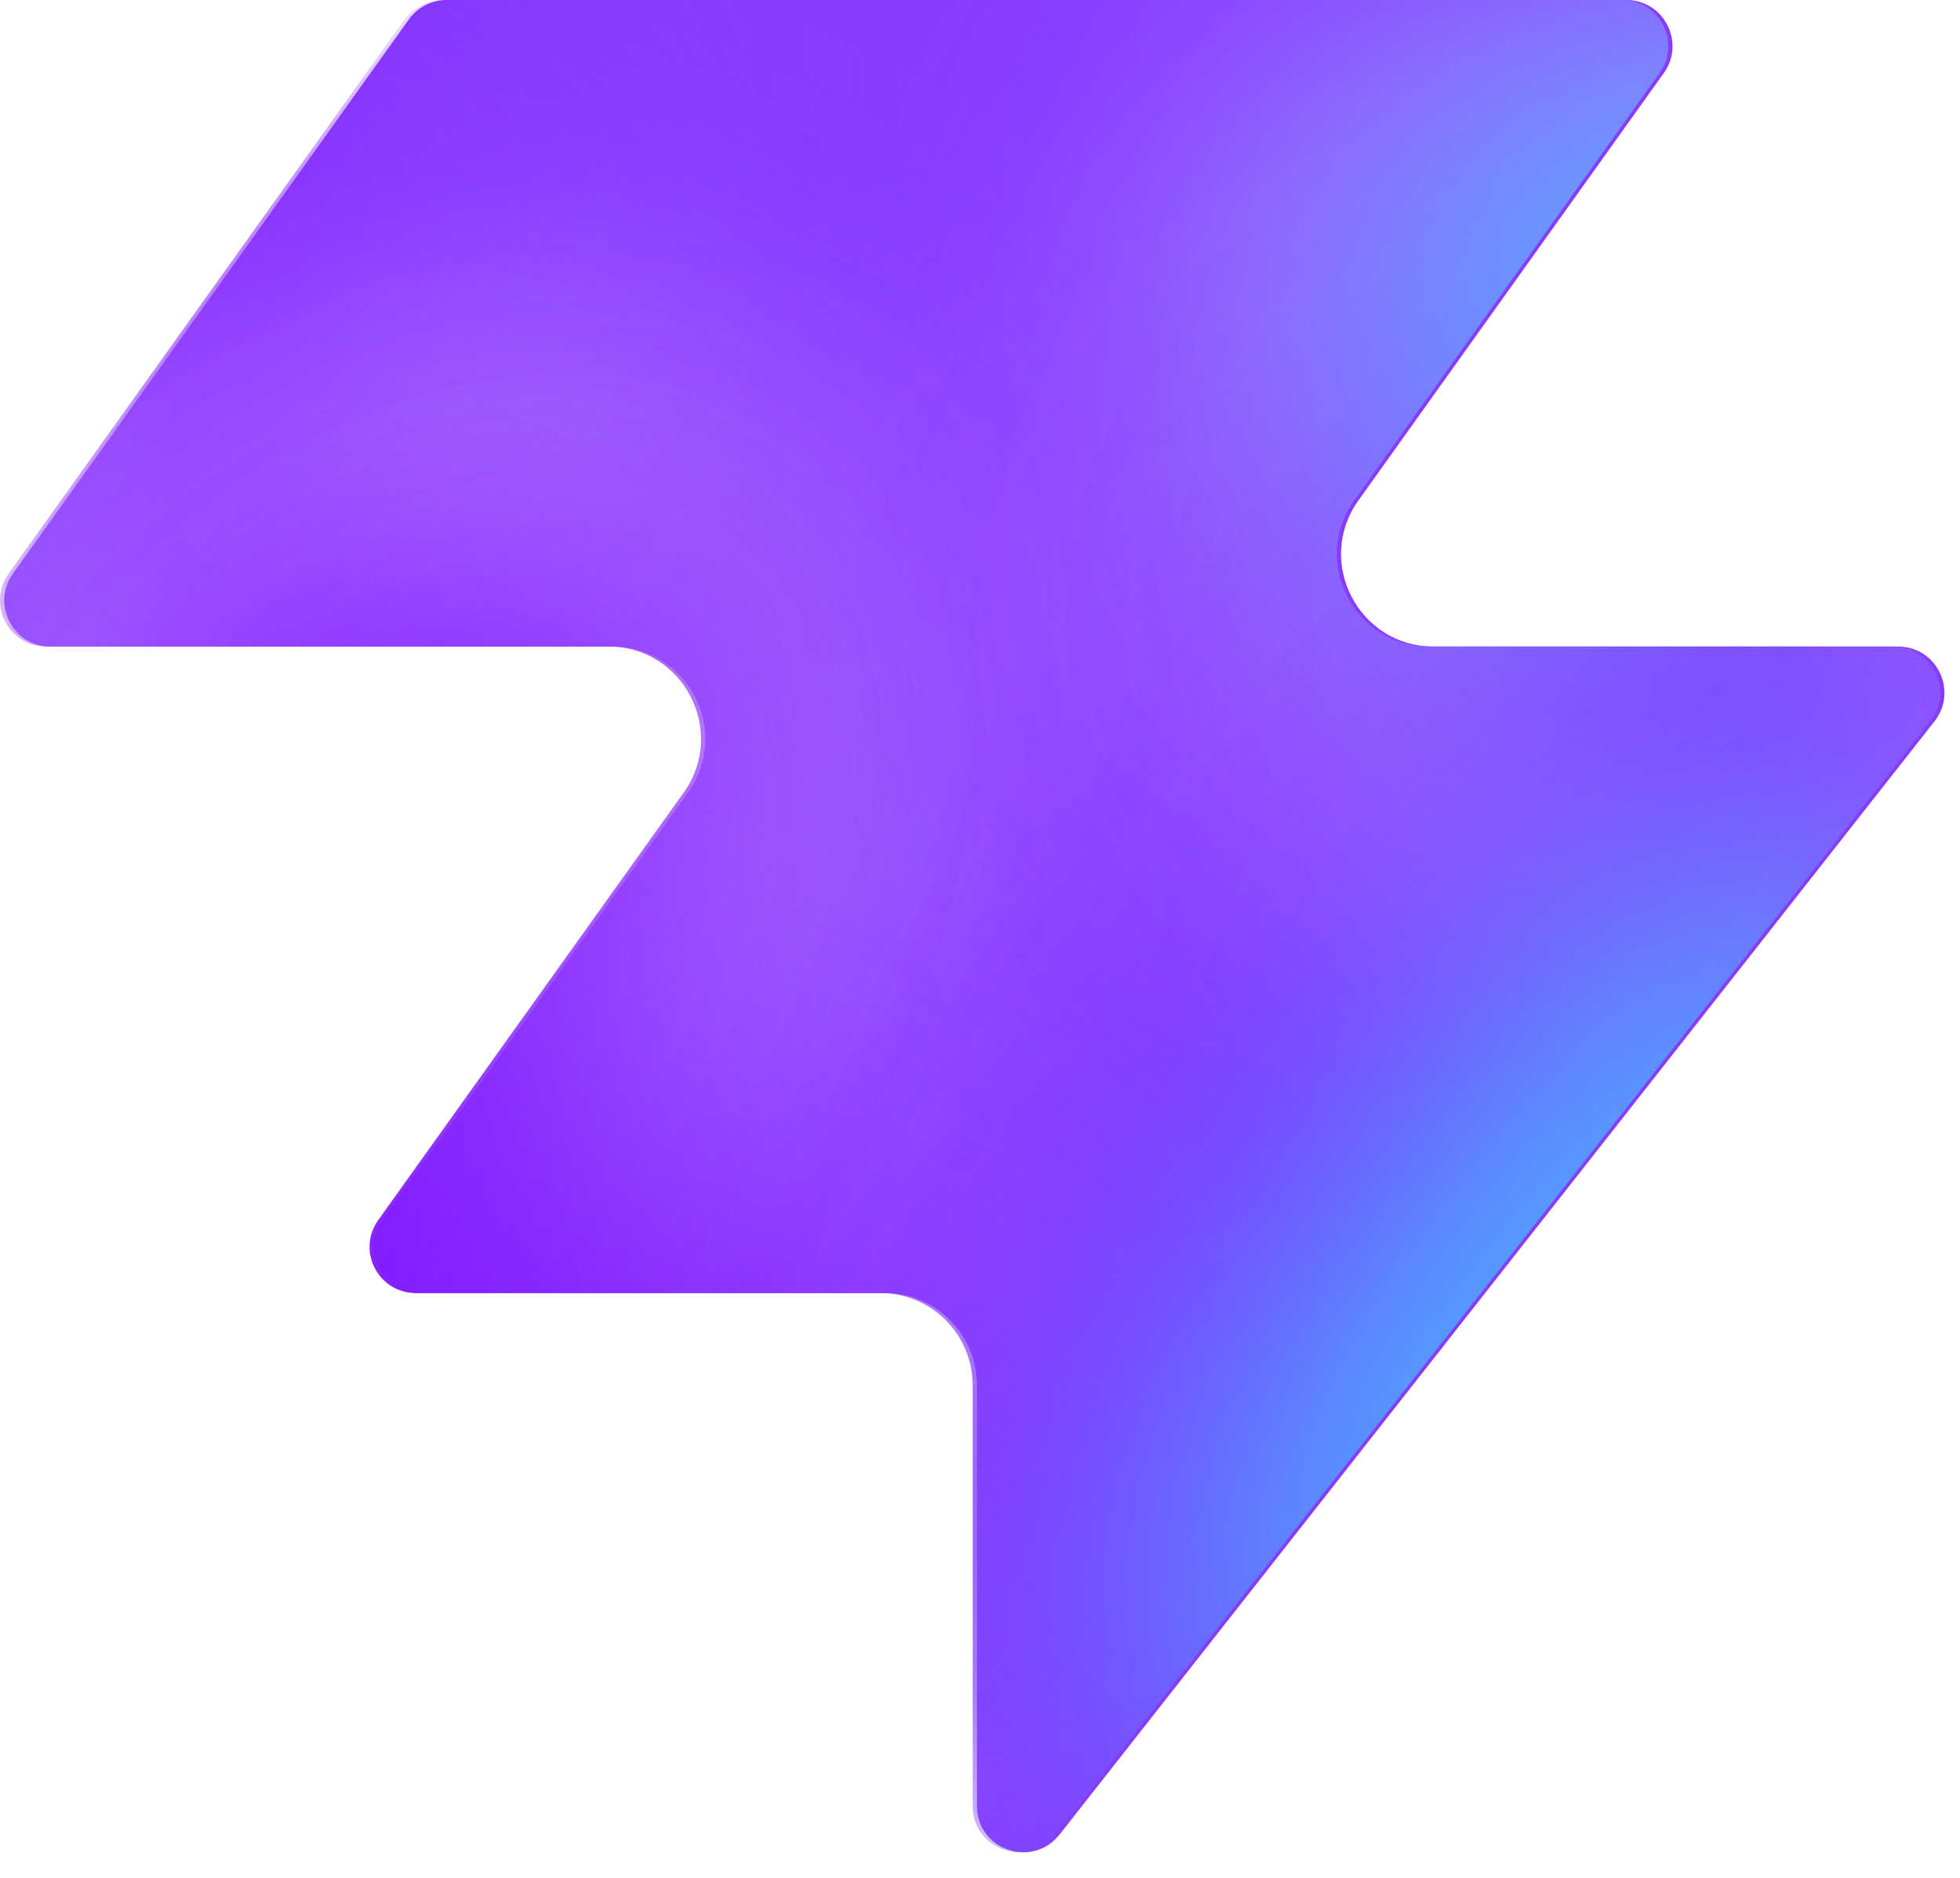
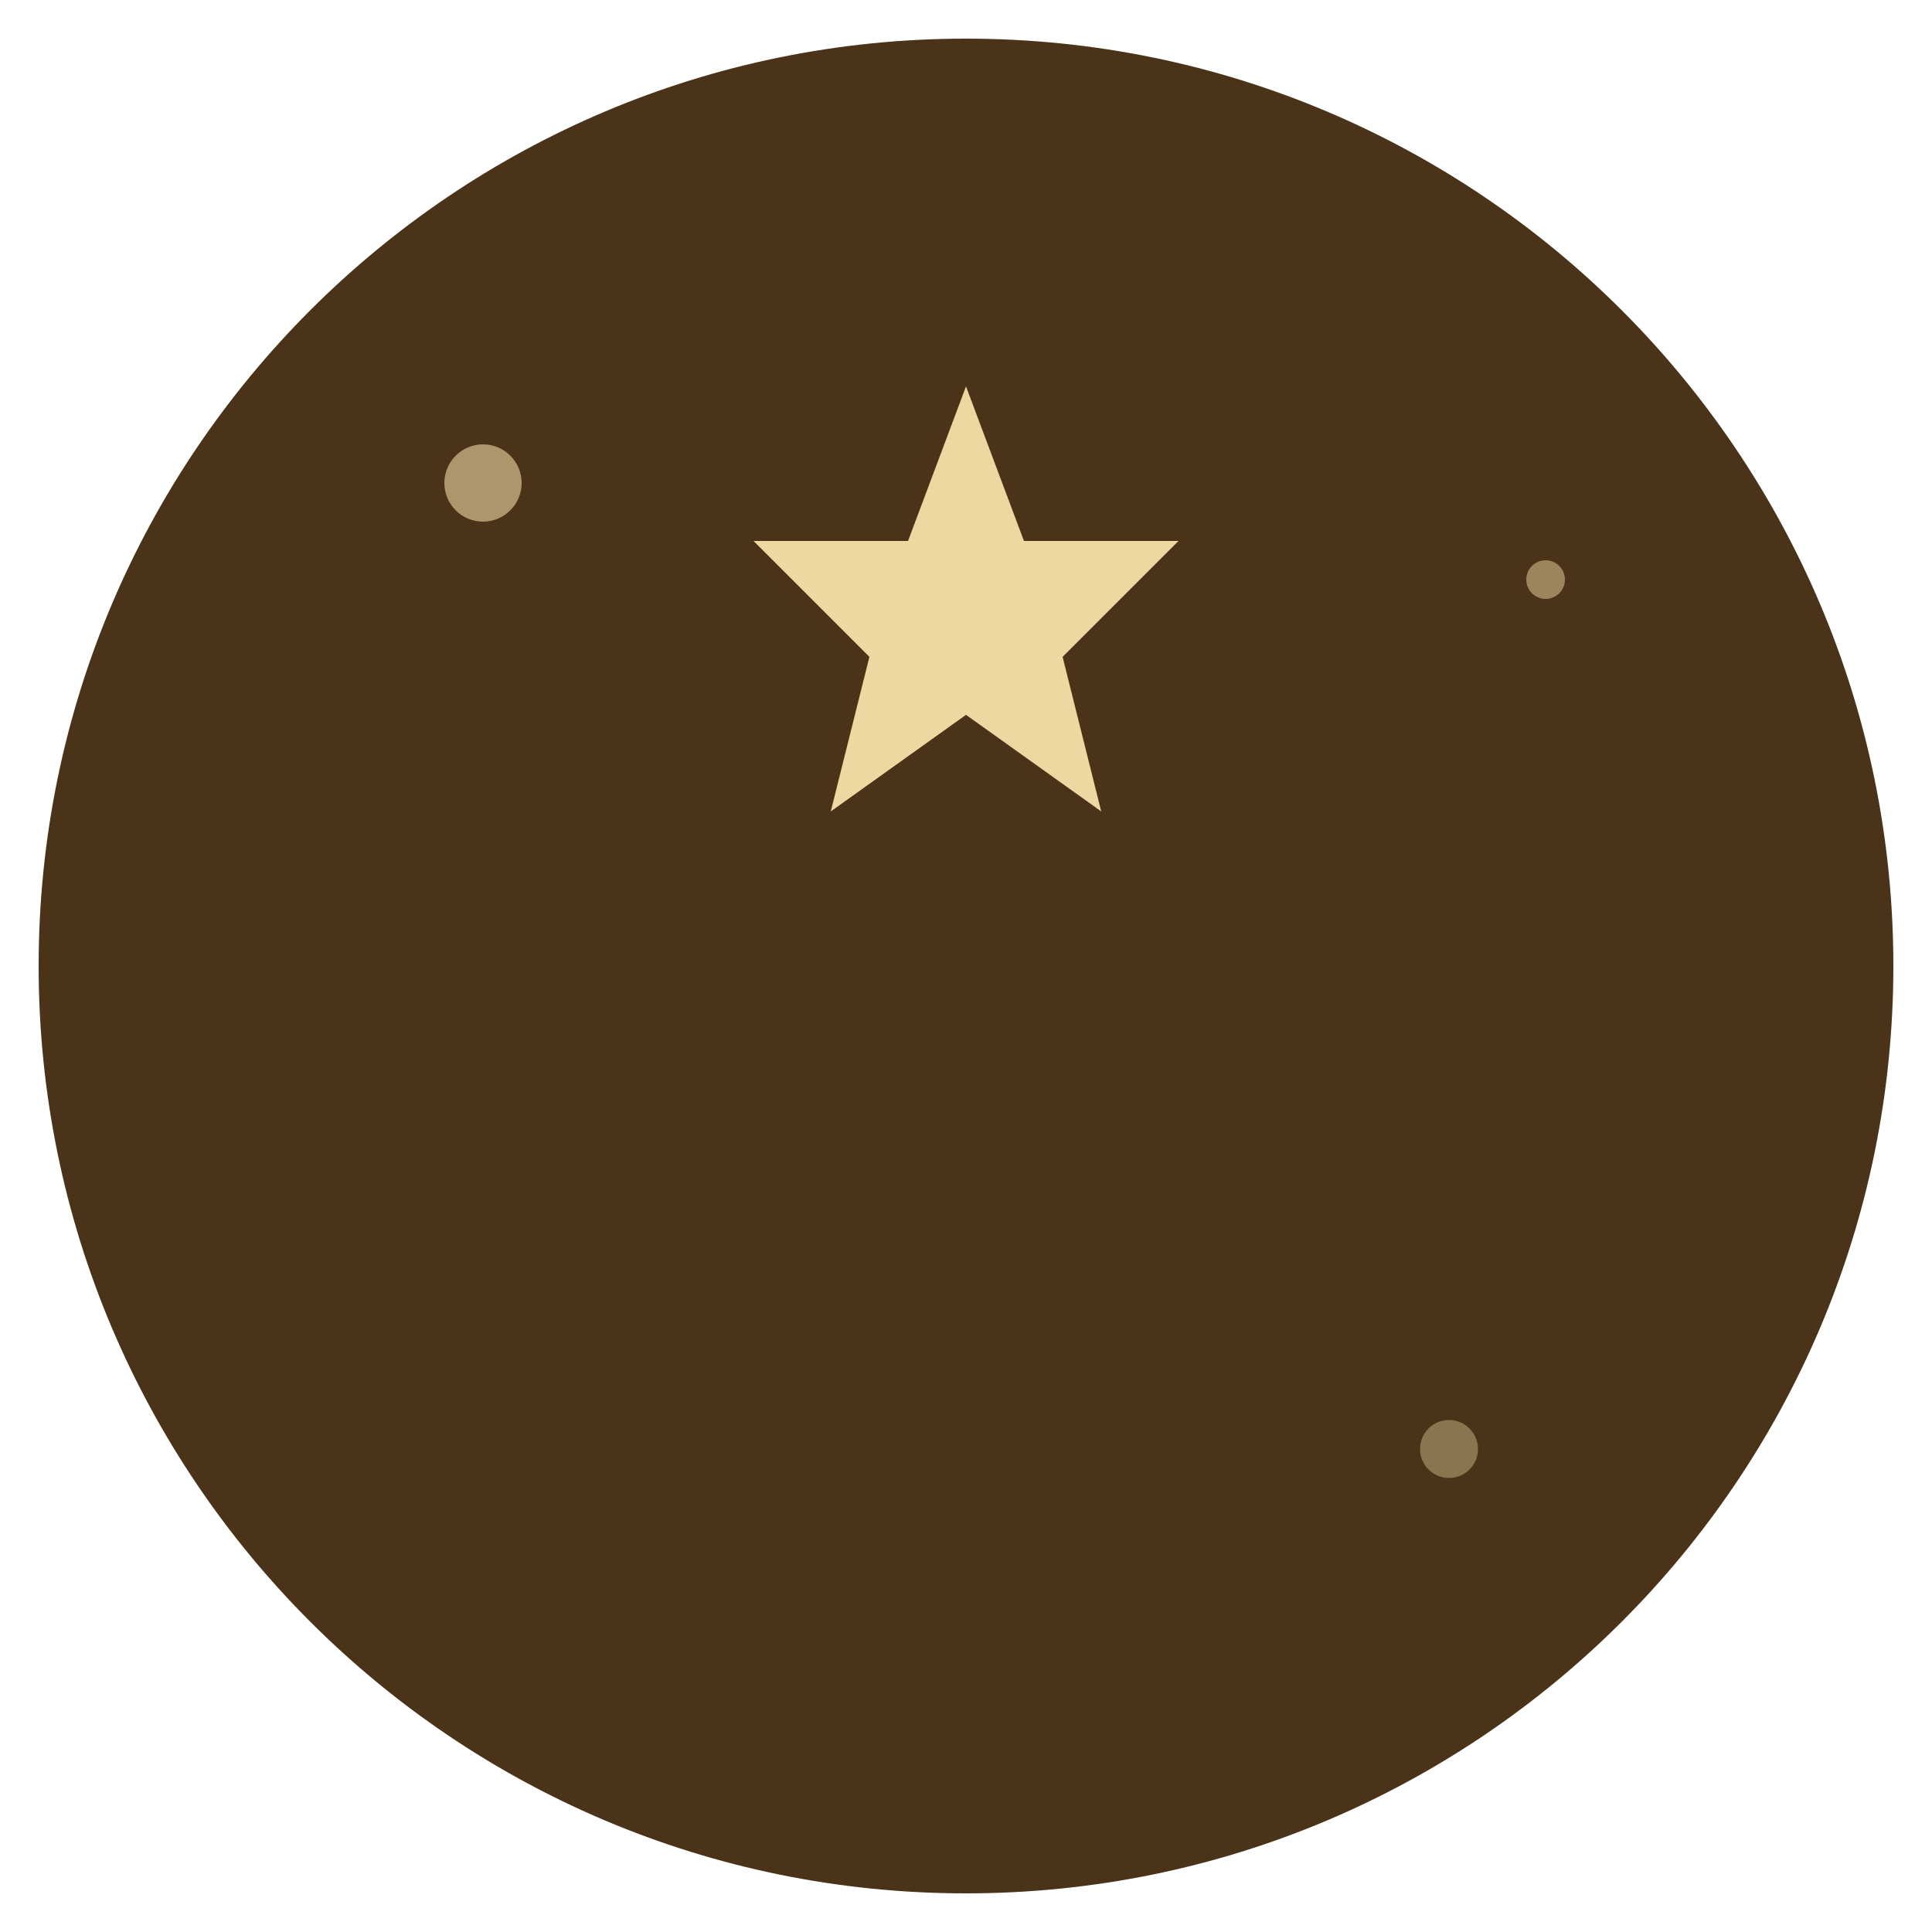
- <svg xmlns="http://www.w3.org/2000/svg" width="48" height="46" fill="none" viewBox="0 0 48 46">
-   <path fill="#863bff" d="M25.946 44.938c-.664.845-2.021.375-2.021-.698V33.937a2.26 2.26 0 0 0-2.262-2.262H10.287c-.92 0-1.456-1.04-.92-1.788l7.48-10.471c1.07-1.497 0-3.578-1.842-3.578H1.237c-.92 0-1.456-1.04-.92-1.788L10.013.474c.214-.297.556-.474.92-.474h28.894c.92 0 1.456 1.04.92 1.788l-7.48 10.471c-1.07 1.498 0 3.579 1.842 3.579h11.377c.943 0 1.473 1.088.89 1.83L25.947 44.94z" style="fill:#863bff;fill:color(display-p3 .525 .23 1);fill-opacity:1" />
-   <mask id="a" width="48" height="46" x="0" y="0" maskUnits="userSpaceOnUse" style="mask-type:alpha">
-     <path fill="#000" d="M25.842 44.938c-.664.844-2.021.375-2.021-.698V33.937a2.26 2.26 0 0 0-2.262-2.262H10.183c-.92 0-1.456-1.04-.92-1.788l7.48-10.471c1.07-1.498 0-3.579-1.842-3.579H1.133c-.92 0-1.456-1.04-.92-1.787L9.91.473c.214-.297.556-.474.92-.474h28.894c.92 0 1.456 1.04.92 1.788l-7.48 10.471c-1.07 1.498 0 3.578 1.842 3.578h11.377c.943 0 1.473 1.088.89 1.832L25.843 44.94z" style="fill:#000;fill-opacity:1" />
-   </mask>
-   <g mask="url(#a)">
-     <g filter="url(#b)">
-       <ellipse cx="5.508" cy="14.704" fill="#ede6ff" rx="5.508" ry="14.704" style="fill:#ede6ff;fill:color(display-p3 .927 .903 1);fill-opacity:1" transform="matrix(.00324 1 1 -.00324 -4.47 31.516)" />
-     </g>
-     <g filter="url(#c)">
-       <ellipse cx="10.399" cy="29.851" fill="#ede6ff" rx="10.399" ry="29.851" style="fill:#ede6ff;fill:color(display-p3 .927 .903 1);fill-opacity:1" transform="matrix(.00324 1 1 -.00324 -39.328 7.883)" />
-     </g>
-     <g filter="url(#d)">
-       <ellipse cx="5.508" cy="30.487" fill="#7e14ff" rx="5.508" ry="30.487" style="fill:#7e14ff;fill:color(display-p3 .492 .077 1);fill-opacity:1" transform="rotate(89.814 -25.913 -14.639)scale(1 -1)" />
-     </g>
-     <g filter="url(#e)">
-       <ellipse cx="5.508" cy="30.599" fill="#7e14ff" rx="5.508" ry="30.599" style="fill:#7e14ff;fill:color(display-p3 .492 .077 1);fill-opacity:1" transform="rotate(89.814 -32.644 -3.334)scale(1 -1)" />
-     </g>
-     <g filter="url(#f)">
-       <ellipse cx="5.508" cy="30.599" fill="#7e14ff" rx="5.508" ry="30.599" style="fill:#7e14ff;fill:color(display-p3 .492 .077 1);fill-opacity:1" transform="matrix(.00324 1 1 -.00324 -34.34 30.47)" />
-     </g>
-     <g filter="url(#g)">
-       <ellipse cx="14.072" cy="22.078" fill="#ede6ff" rx="14.072" ry="22.078" style="fill:#ede6ff;fill:color(display-p3 .927 .903 1);fill-opacity:1" transform="rotate(93.35 24.506 48.493)scale(-1 1)" />
-     </g>
-     <g filter="url(#h)">
-       <ellipse cx="3.47" cy="21.501" fill="#7e14ff" rx="3.47" ry="21.501" style="fill:#7e14ff;fill:color(display-p3 .492 .077 1);fill-opacity:1" transform="rotate(89.009 28.708 47.59)scale(-1 1)" />
-     </g>
-     <g filter="url(#i)">
-       <ellipse cx="3.47" cy="21.501" fill="#7e14ff" rx="3.47" ry="21.501" style="fill:#7e14ff;fill:color(display-p3 .492 .077 1);fill-opacity:1" transform="rotate(89.009 28.708 47.59)scale(-1 1)" />
-     </g>
-     <g filter="url(#j)">
-       <ellipse cx=".387" cy="8.972" fill="#7e14ff" rx="4.407" ry="29.108" style="fill:#7e14ff;fill:color(display-p3 .492 .077 1);fill-opacity:1" transform="rotate(39.51 .387 8.972)" />
-     </g>
-     <g filter="url(#k)">
-       <ellipse cx="47.523" cy="-6.092" fill="#7e14ff" rx="4.407" ry="29.108" style="fill:#7e14ff;fill:color(display-p3 .492 .077 1);fill-opacity:1" transform="rotate(37.892 47.523 -6.092)" />
-     </g>
-     <g filter="url(#l)">
-       <ellipse cx="41.412" cy="6.333" fill="#47bfff" rx="5.971" ry="9.665" style="fill:#47bfff;fill:color(display-p3 .28 .748 1);fill-opacity:1" transform="rotate(37.892 41.412 6.333)" />
-     </g>
-     <g filter="url(#m)">
-       <ellipse cx="-1.879" cy="38.332" fill="#7e14ff" rx="4.407" ry="29.108" style="fill:#7e14ff;fill:color(display-p3 .492 .077 1);fill-opacity:1" transform="rotate(37.892 -1.88 38.332)" />
-     </g>
-     <g filter="url(#n)">
-       <ellipse cx="-1.879" cy="38.332" fill="#7e14ff" rx="4.407" ry="29.108" style="fill:#7e14ff;fill:color(display-p3 .492 .077 1);fill-opacity:1" transform="rotate(37.892 -1.88 38.332)" />
-     </g>
-     <g filter="url(#o)">
-       <ellipse cx="35.651" cy="29.907" fill="#7e14ff" rx="4.407" ry="29.108" style="fill:#7e14ff;fill:color(display-p3 .492 .077 1);fill-opacity:1" transform="rotate(37.892 35.651 29.907)" />
-     </g>
-     <g filter="url(#p)">
-       <ellipse cx="38.418" cy="32.4" fill="#47bfff" rx="5.971" ry="15.297" style="fill:#47bfff;fill:color(display-p3 .28 .748 1);fill-opacity:1" transform="rotate(37.892 38.418 32.4)" />
-     </g>
-   </g>
-   <defs>
-     <filter id="b" width="60.045" height="41.654" x="-19.77" y="16.149" color-interpolation-filters="sRGB" filterUnits="userSpaceOnUse">
-       <feFlood flood-opacity="0" result="BackgroundImageFix" />
-       <feBlend in="SourceGraphic" in2="BackgroundImageFix" result="shape" />
-       <feGaussianBlur result="effect1_foregroundBlur_2002_17158" stdDeviation="7.659" />
-     </filter>
-     <filter id="c" width="90.34" height="51.437" x="-54.613" y="-7.533" color-interpolation-filters="sRGB" filterUnits="userSpaceOnUse">
-       <feFlood flood-opacity="0" result="BackgroundImageFix" />
-       <feBlend in="SourceGraphic" in2="BackgroundImageFix" result="shape" />
-       <feGaussianBlur result="effect1_foregroundBlur_2002_17158" stdDeviation="7.659" />
-     </filter>
-     <filter id="d" width="79.355" height="29.4" x="-49.64" y="2.03" color-interpolation-filters="sRGB" filterUnits="userSpaceOnUse">
-       <feFlood flood-opacity="0" result="BackgroundImageFix" />
-       <feBlend in="SourceGraphic" in2="BackgroundImageFix" result="shape" />
-       <feGaussianBlur result="effect1_foregroundBlur_2002_17158" stdDeviation="4.596" />
-     </filter>
-     <filter id="e" width="79.579" height="29.4" x="-45.045" y="20.029" color-interpolation-filters="sRGB" filterUnits="userSpaceOnUse">
-       <feFlood flood-opacity="0" result="BackgroundImageFix" />
-       <feBlend in="SourceGraphic" in2="BackgroundImageFix" result="shape" />
-       <feGaussianBlur result="effect1_foregroundBlur_2002_17158" stdDeviation="4.596" />
-     </filter>
-     <filter id="f" width="79.579" height="29.4" x="-43.513" y="21.178" color-interpolation-filters="sRGB" filterUnits="userSpaceOnUse">
-       <feFlood flood-opacity="0" result="BackgroundImageFix" />
-       <feBlend in="SourceGraphic" in2="BackgroundImageFix" result="shape" />
-       <feGaussianBlur result="effect1_foregroundBlur_2002_17158" stdDeviation="4.596" />
-     </filter>
-     <filter id="g" width="74.749" height="58.852" x="15.756" y="-17.901" color-interpolation-filters="sRGB" filterUnits="userSpaceOnUse">
-       <feFlood flood-opacity="0" result="BackgroundImageFix" />
-       <feBlend in="SourceGraphic" in2="BackgroundImageFix" result="shape" />
-       <feGaussianBlur result="effect1_foregroundBlur_2002_17158" stdDeviation="7.659" />
-     </filter>
-     <filter id="h" width="61.377" height="25.362" x="23.548" y="2.284" color-interpolation-filters="sRGB" filterUnits="userSpaceOnUse">
-       <feFlood flood-opacity="0" result="BackgroundImageFix" />
-       <feBlend in="SourceGraphic" in2="BackgroundImageFix" result="shape" />
-       <feGaussianBlur result="effect1_foregroundBlur_2002_17158" stdDeviation="4.596" />
-     </filter>
-     <filter id="i" width="61.377" height="25.362" x="23.548" y="2.284" color-interpolation-filters="sRGB" filterUnits="userSpaceOnUse">
-       <feFlood flood-opacity="0" result="BackgroundImageFix" />
-       <feBlend in="SourceGraphic" in2="BackgroundImageFix" result="shape" />
-       <feGaussianBlur result="effect1_foregroundBlur_2002_17158" stdDeviation="4.596" />
-     </filter>
-     <filter id="j" width="56.045" height="63.649" x="-27.636" y="-22.853" color-interpolation-filters="sRGB" filterUnits="userSpaceOnUse">
-       <feFlood flood-opacity="0" result="BackgroundImageFix" />
-       <feBlend in="SourceGraphic" in2="BackgroundImageFix" result="shape" />
-       <feGaussianBlur result="effect1_foregroundBlur_2002_17158" stdDeviation="4.596" />
-     </filter>
-     <filter id="k" width="54.814" height="64.646" x="20.116" y="-38.415" color-interpolation-filters="sRGB" filterUnits="userSpaceOnUse">
-       <feFlood flood-opacity="0" result="BackgroundImageFix" />
-       <feBlend in="SourceGraphic" in2="BackgroundImageFix" result="shape" />
-       <feGaussianBlur result="effect1_foregroundBlur_2002_17158" stdDeviation="4.596" />
-     </filter>
-     <filter id="l" width="33.541" height="35.313" x="24.641" y="-11.323" color-interpolation-filters="sRGB" filterUnits="userSpaceOnUse">
-       <feFlood flood-opacity="0" result="BackgroundImageFix" />
-       <feBlend in="SourceGraphic" in2="BackgroundImageFix" result="shape" />
-       <feGaussianBlur result="effect1_foregroundBlur_2002_17158" stdDeviation="4.596" />
-     </filter>
-     <filter id="m" width="54.814" height="64.646" x="-29.286" y="6.009" color-interpolation-filters="sRGB" filterUnits="userSpaceOnUse">
-       <feFlood flood-opacity="0" result="BackgroundImageFix" />
-       <feBlend in="SourceGraphic" in2="BackgroundImageFix" result="shape" />
-       <feGaussianBlur result="effect1_foregroundBlur_2002_17158" stdDeviation="4.596" />
-     </filter>
-     <filter id="n" width="54.814" height="64.646" x="-29.286" y="6.009" color-interpolation-filters="sRGB" filterUnits="userSpaceOnUse">
-       <feFlood flood-opacity="0" result="BackgroundImageFix" />
-       <feBlend in="SourceGraphic" in2="BackgroundImageFix" result="shape" />
-       <feGaussianBlur result="effect1_foregroundBlur_2002_17158" stdDeviation="4.596" />
-     </filter>
-     <filter id="o" width="54.814" height="64.646" x="8.244" y="-2.416" color-interpolation-filters="sRGB" filterUnits="userSpaceOnUse">
-       <feFlood flood-opacity="0" result="BackgroundImageFix" />
-       <feBlend in="SourceGraphic" in2="BackgroundImageFix" result="shape" />
-       <feGaussianBlur result="effect1_foregroundBlur_2002_17158" stdDeviation="4.596" />
-     </filter>
-     <filter id="p" width="39.409" height="43.623" x="18.713" y="10.588" color-interpolation-filters="sRGB" filterUnits="userSpaceOnUse">
-       <feFlood flood-opacity="0" result="BackgroundImageFix" />
-       <feBlend in="SourceGraphic" in2="BackgroundImageFix" result="shape" />
-       <feGaussianBlur result="effect1_foregroundBlur_2002_17158" stdDeviation="4.596" />
-     </filter>
-   </defs>
+ <svg xmlns="http://www.w3.org/2000/svg" viewBox="0 0 100 100">
+   <circle cx="50" cy="50" r="48" fill="#4A3319" />
+   <path d="M70,50 A20,20 0 1,0 30,50 A15,15 0 1,1 70,50" fill="#F4A259" />
+   <path d="M50,20 L53,28 L61,28 L55,34 L57,42 L50,37 L43,42 L45,34 L39,28 L47,28 Z" fill="#EED8A1" />
+   <circle cx="25" cy="25" r="2" fill="#EED8A1" opacity="0.6" />
+   <circle cx="75" cy="75" r="1.5" fill="#EED8A1" opacity="0.4" />
+   <circle cx="80" cy="30" r="1" fill="#EED8A1" opacity="0.5" />
</svg>
